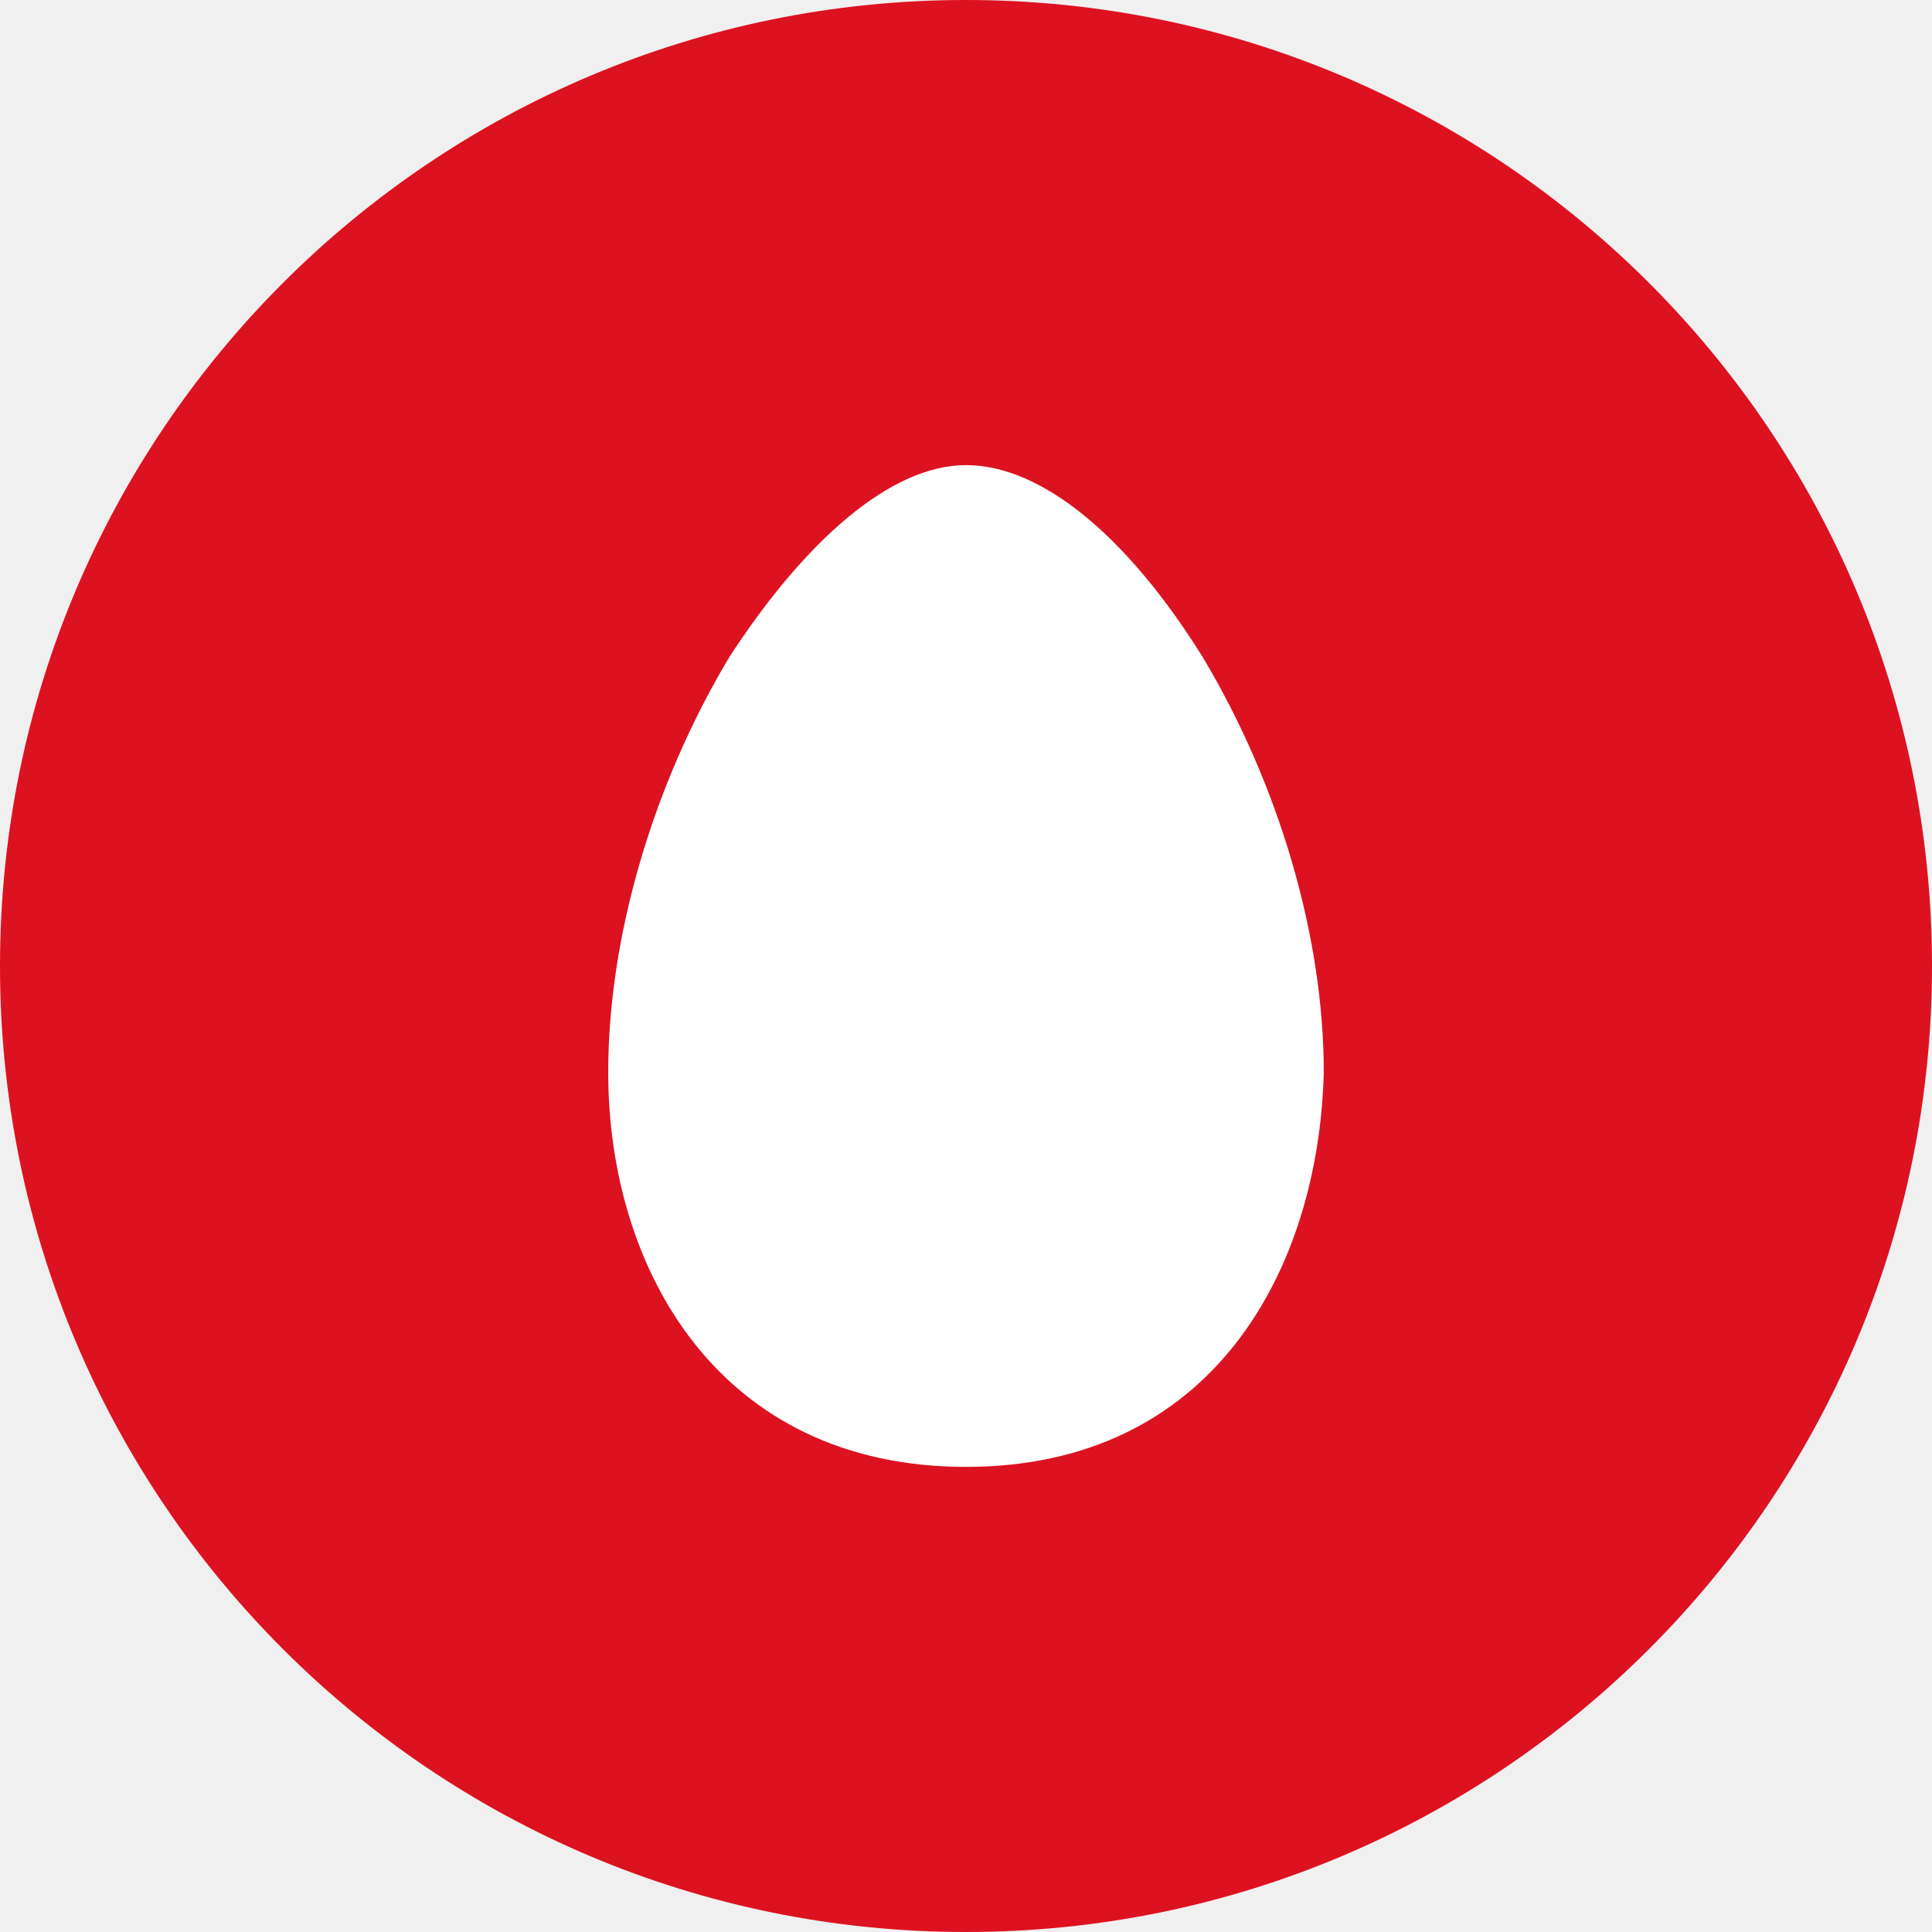
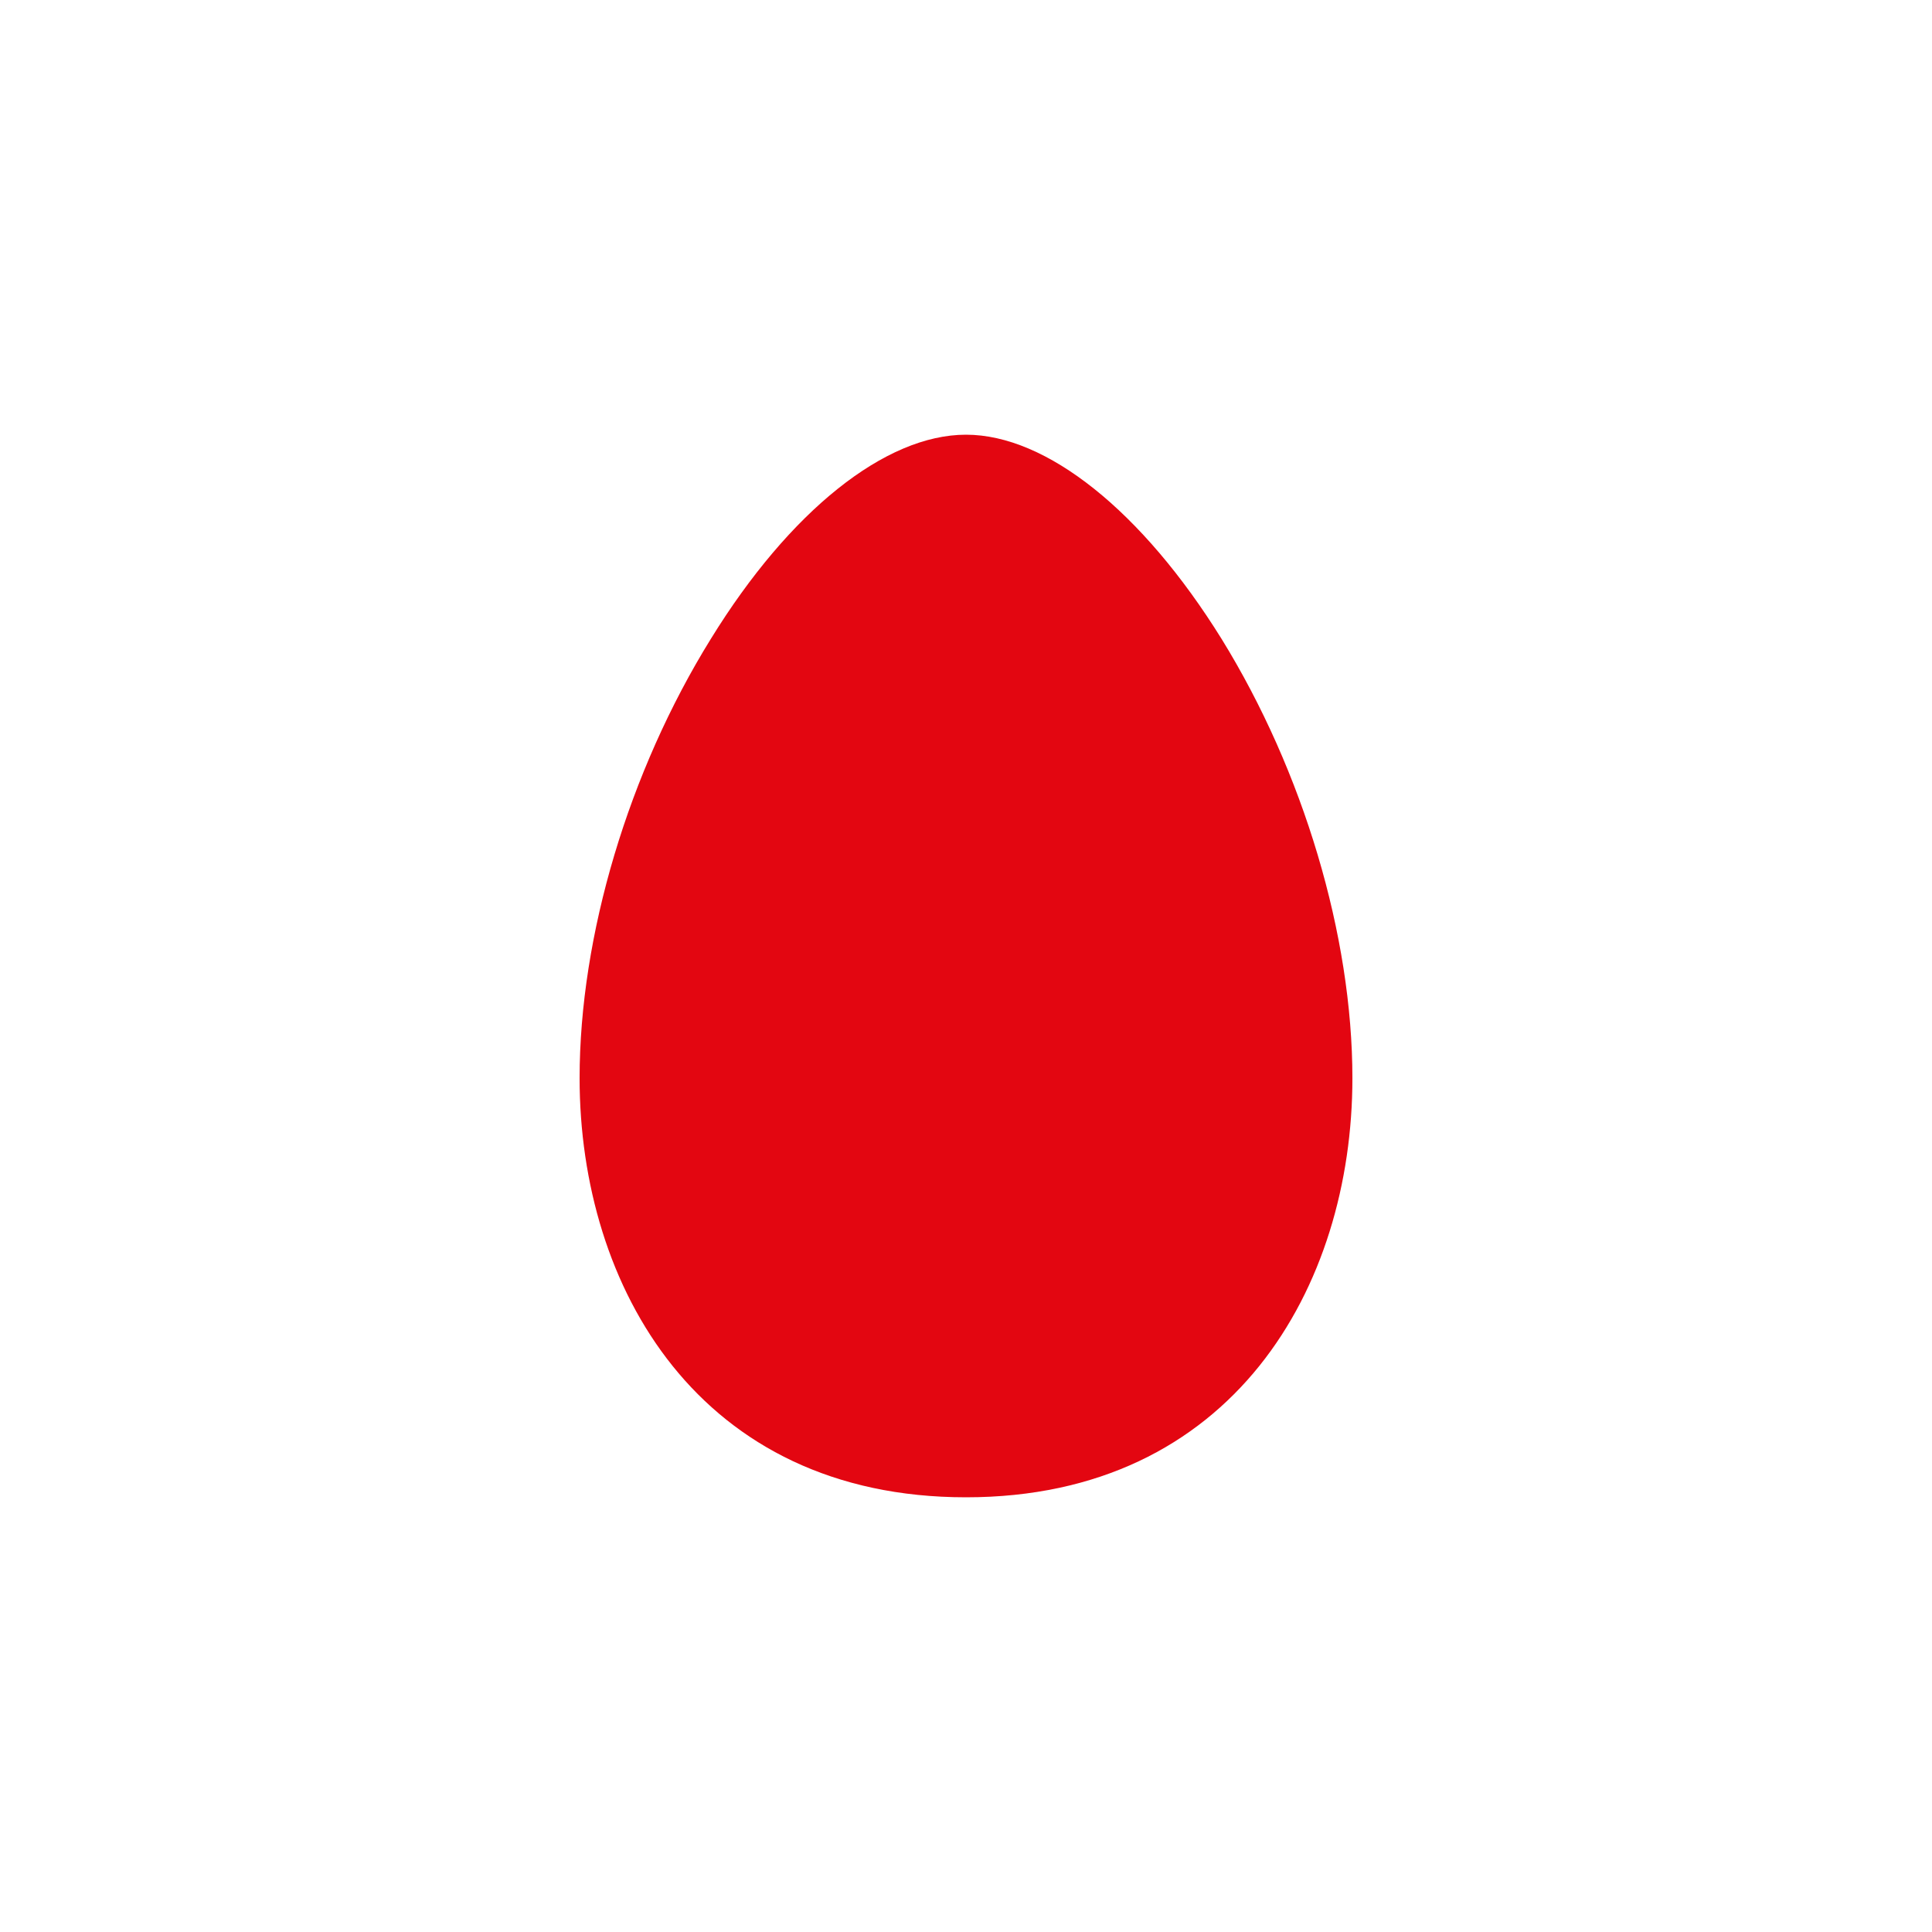
- <svg xmlns="http://www.w3.org/2000/svg" width="54" height="54">
-   <path fill="#dd1220" d="M0 27a27 27 0 1 1 54 0 27 27 0 1 1-54 0" />
-   <path fill="#fff" d="M27 41c-6.9 0-10-5.515-10-11.03 0-3.818 1.267-8.062 3.38-11.597C22.494 15.121 24.888 13 27 13s4.507 1.98 6.62 5.373C35.733 21.908 37 26.152 37 29.97 36.86 35.485 33.902 41 27 41" />
+ <svg xmlns="http://www.w3.org/2000/svg" width="120" height="120" fill="none" viewBox="0 0 120 120">
+   <path fill="#fff" d="M0 0h120v120H0z" />
+   <path fill="#e30611" fill-rule="evenodd" d="M36 66.967C36 79.929 43.409 93 60 93c16.576 0 24-13.071 24-26.033 0-8.854-3.044-19.049-8.126-27.284C70.933 31.73 64.995 27 60 27c-5.009 0-10.949 4.73-15.848 12.682C39.047 47.917 36 58.113 36 66.967" clip-rule="evenodd" />
</svg>
